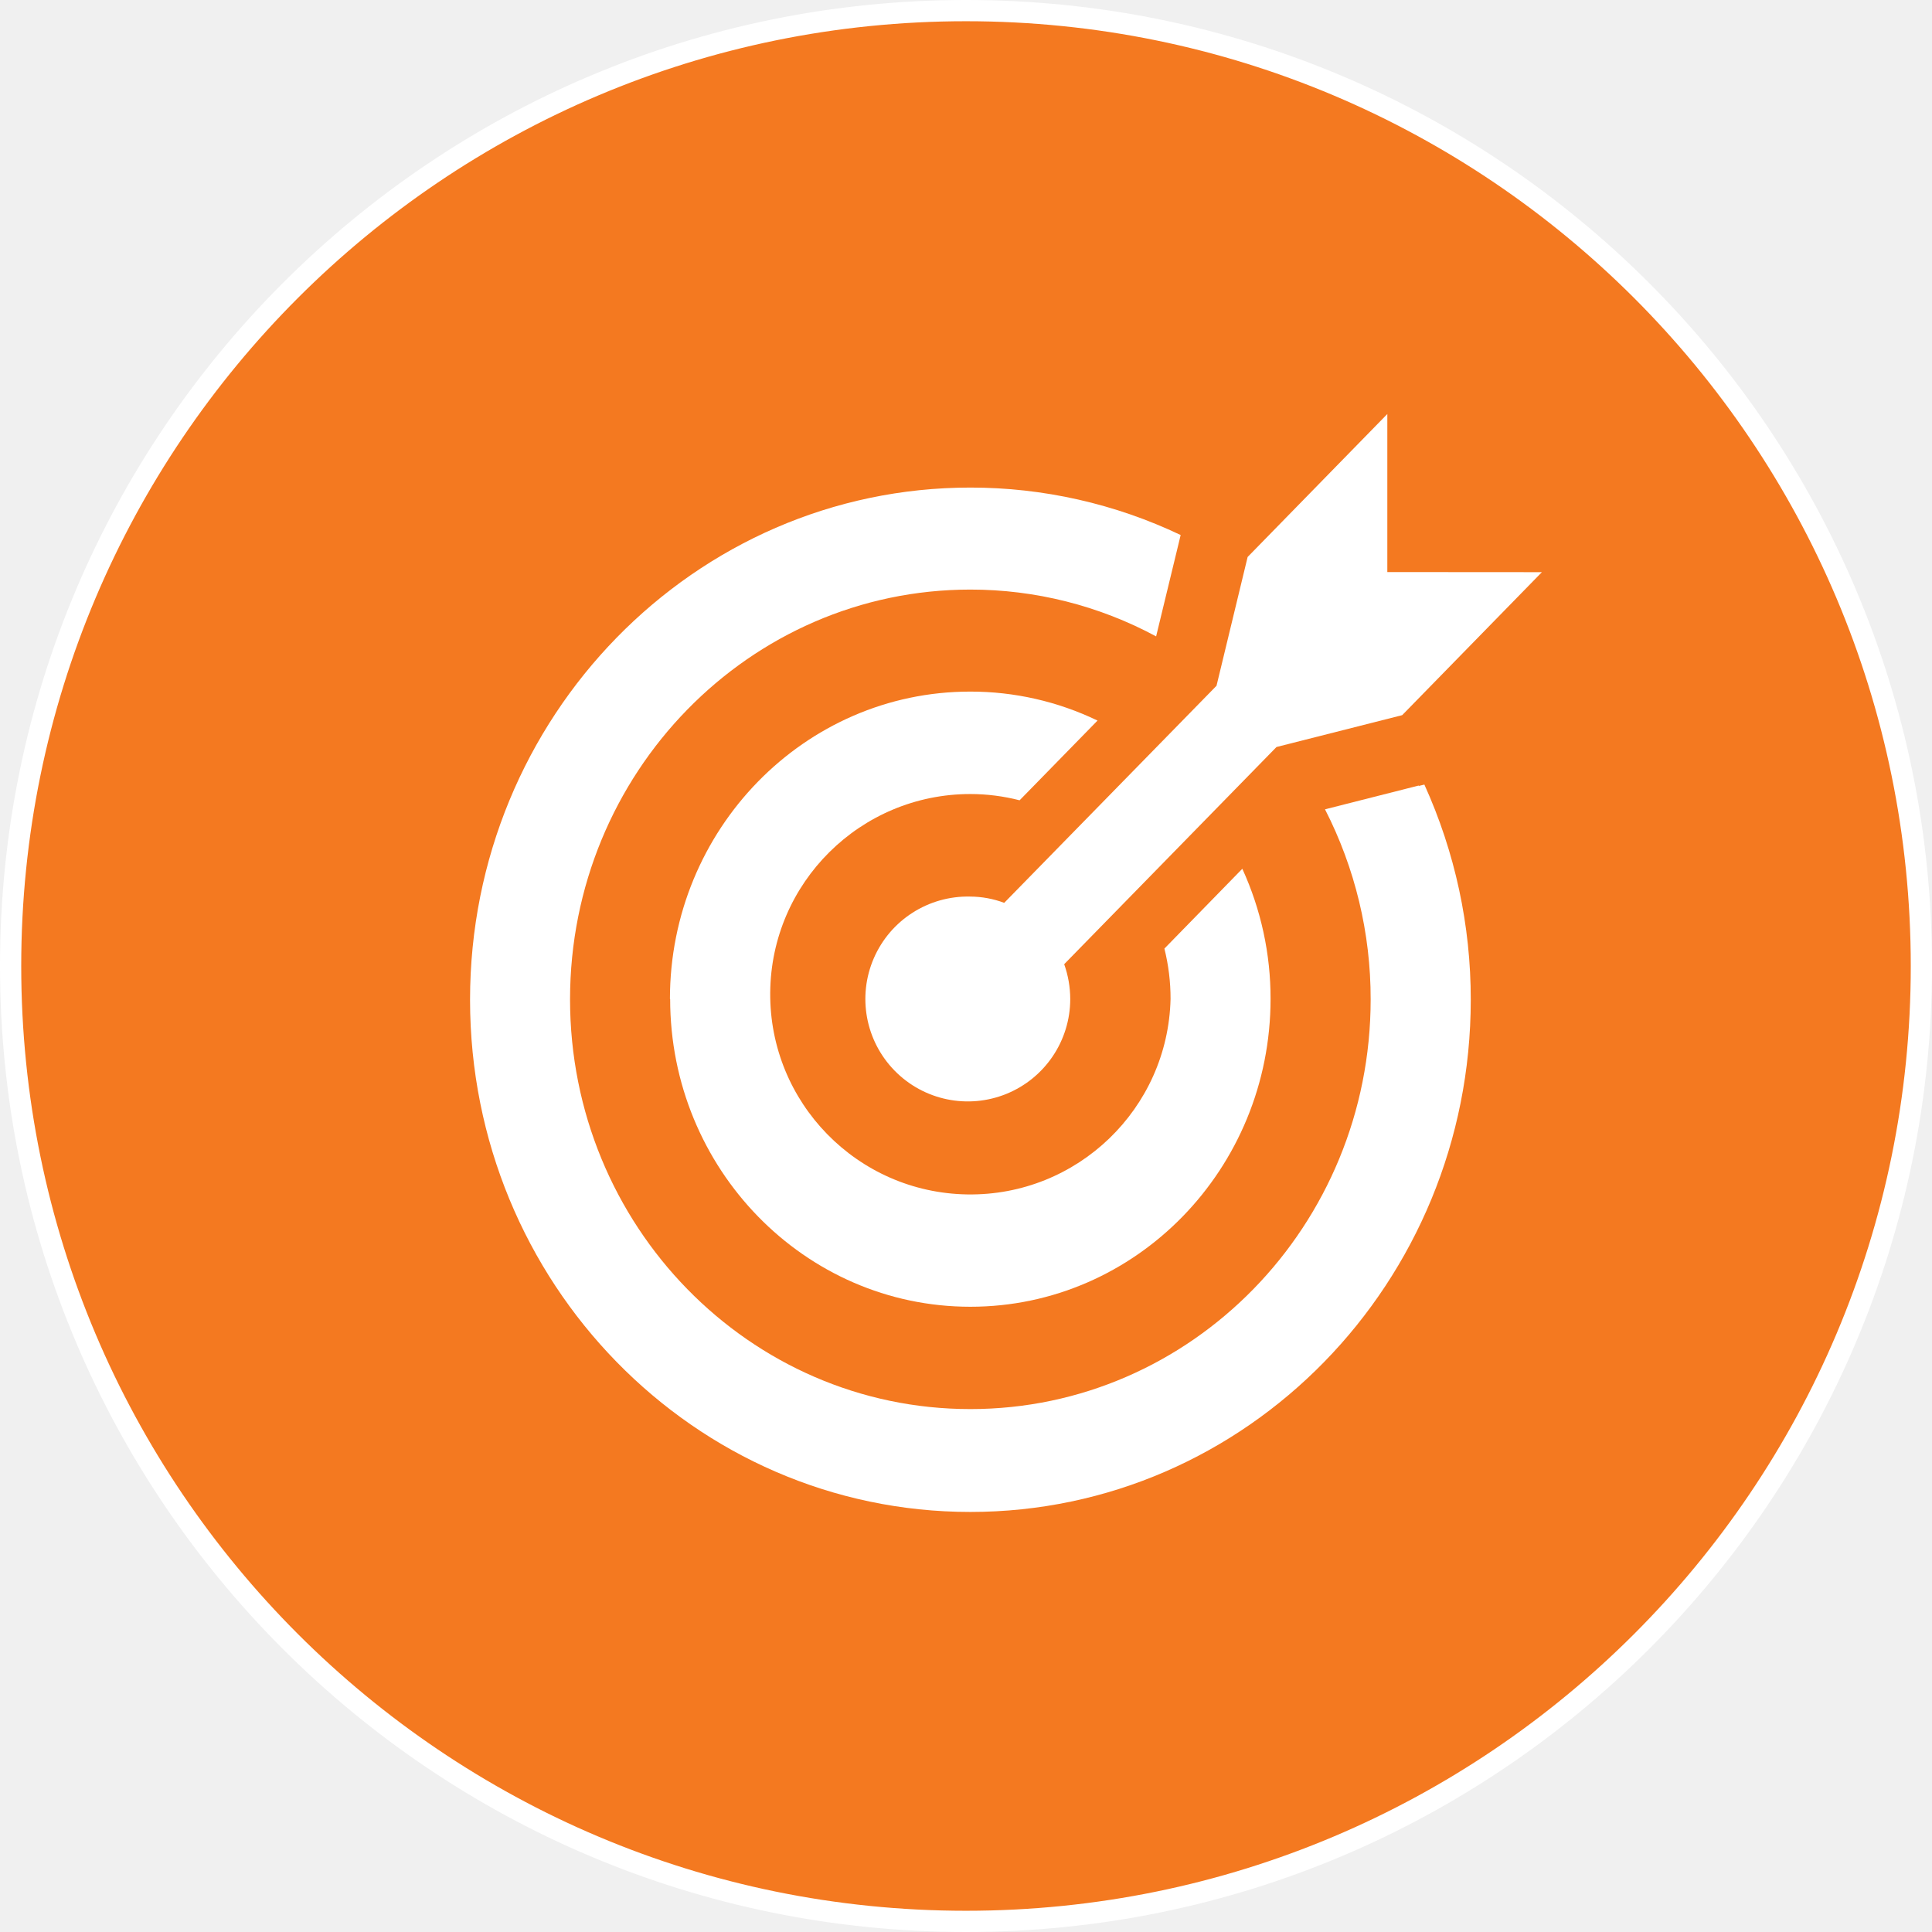
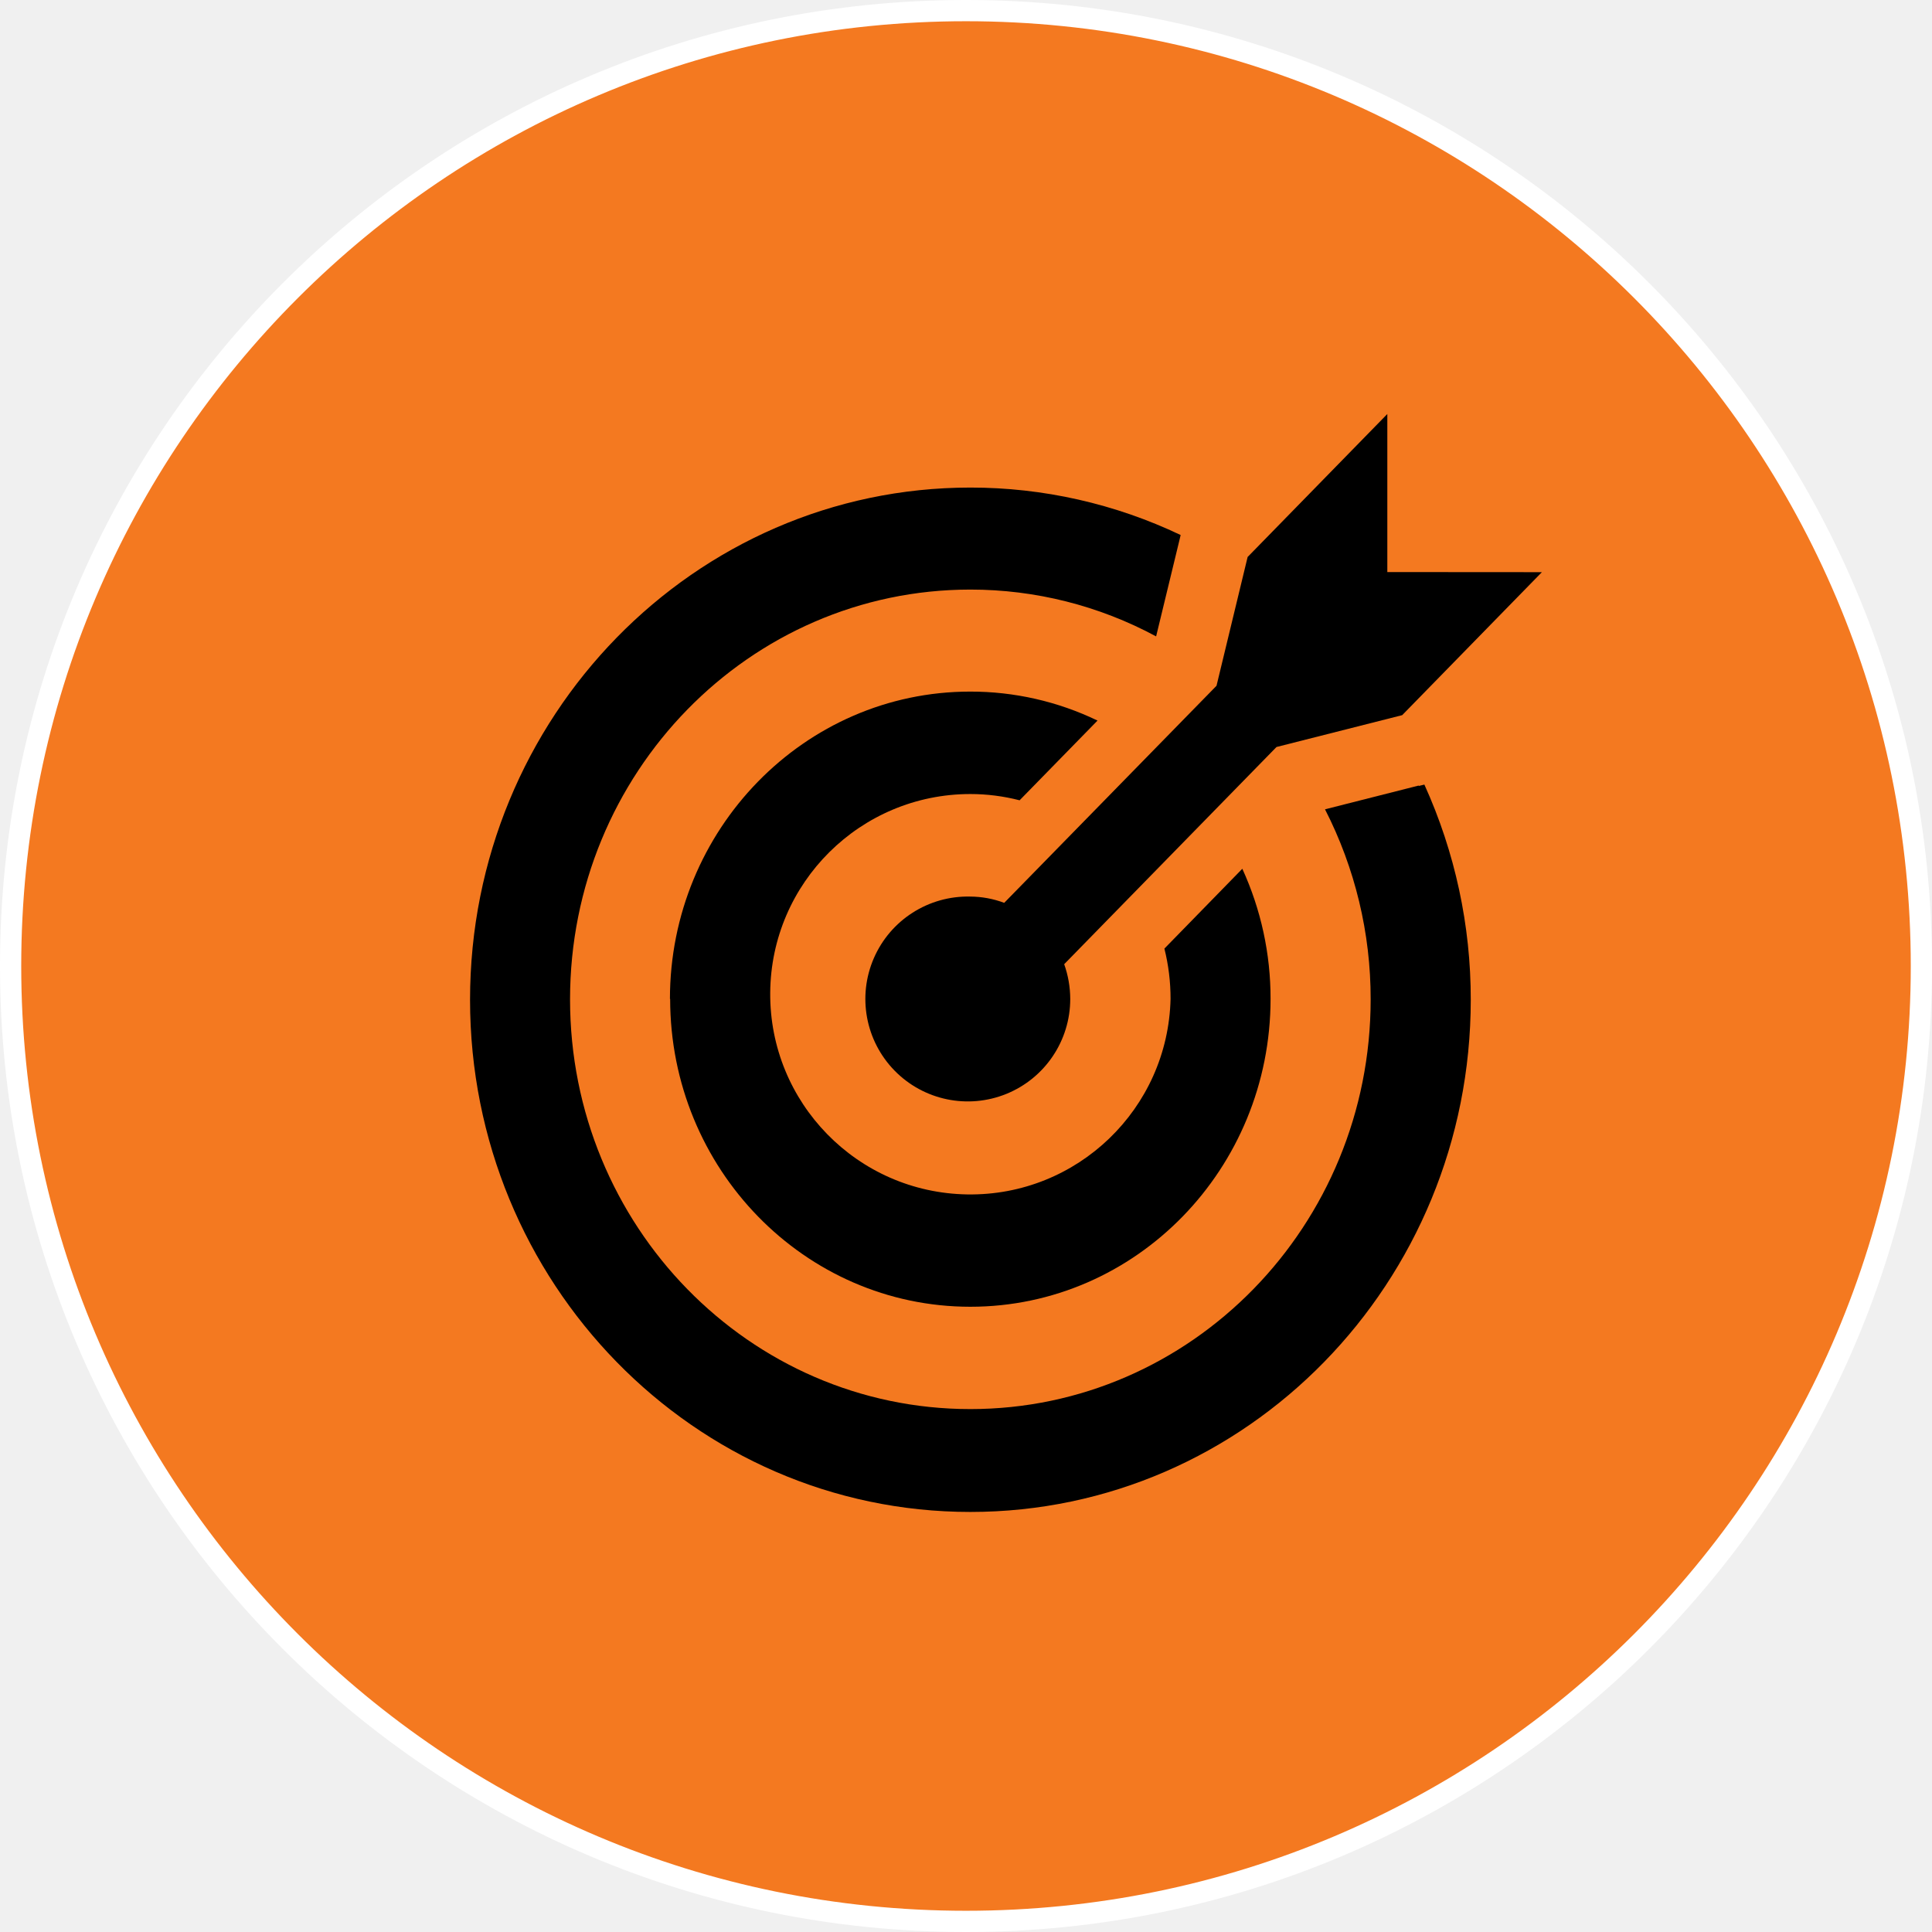
<svg xmlns="http://www.w3.org/2000/svg" width="182px" height="182px" viewBox="0 0 182 182" version="1.1">
  <defs />
  <g id="icon_target_color" stroke="none" stroke-width="1" fill="none" fill-rule="evenodd">
    <g id="icon_target" transform="translate(1, 1)">
      <path d="M90,180 C139.706,180 180,139.706 180,90 C180,40.294 139.706,0 90,0 C40.294,0 0,40.294 0,90 C0,139.706 40.294,180 90,180 Z" id="Shape" stroke="#FFFFFF" stroke-width="2" fill="#F47920" />
-       <path d="M62.13,93.1 C62.13,109.1 74.79,122.1 90.41,122.1 C106.03,122.1 118.69,109.1 118.69,93.1 C118.699,88.869 117.791,84.687 116.03,80.84 L108.69,88.36 C109.078,89.91 109.273,91.502 109.27,93.1 C109.028,103.455 100.48,111.678 90.123,111.518 C79.767,111.358 71.477,102.875 71.556,92.517 C71.634,82.159 80.052,73.803 90.41,73.8 C91.975,73.801 93.534,74 95.05,74.39 L102.39,66.88 C98.647,65.076 94.545,64.143 90.39,64.15 C74.77,64.15 62.11,77.15 62.11,93.1 L62.13,93.1 Z" id="Shape" fill="#FFFFFF" fill-rule="nonzero" />
-       <path d="M129.69,52.89 L129.69,38 L116.53,51.47 L113.6,63.6 L93.6,84.05 C92.573,83.664 91.487,83.465 90.39,83.46 C86.468,83.371 82.882,85.664 81.319,89.262 C79.756,92.86 80.526,97.046 83.268,99.852 C86.01,102.658 90.177,103.524 93.81,102.045 C97.443,100.565 99.819,97.033 99.82,93.11 C99.817,91.992 99.624,90.883 99.25,89.83 L119.25,69.37 L131.09,66.37 L144.25,52.9 L129.69,52.89 Z" id="Shape" fill="#FFFFFF" fill-rule="nonzero" />
+       <path d="M62.13,93.1 C62.13,109.1 74.79,122.1 90.41,122.1 C106.03,122.1 118.69,109.1 118.69,93.1 C118.699,88.869 117.791,84.687 116.03,80.84 L108.69,88.36 C109.078,89.91 109.273,91.502 109.27,93.1 C109.028,103.455 100.48,111.678 90.123,111.518 C79.767,111.358 71.477,102.875 71.556,92.517 C71.634,82.159 80.052,73.803 90.41,73.8 C91.975,73.801 93.534,74 95.05,74.39 L102.39,66.88 C98.647,65.076 94.545,64.143 90.39,64.15 C74.77,64.15 62.11,77.15 62.11,93.1 L62.13,93.1 Z" id="Shape" fill="#000000" fill-rule="nonzero" />
+       <path d="M129.69,52.89 L129.69,38 L116.53,51.47 L113.6,63.6 L93.6,84.05 C92.573,83.664 91.487,83.465 90.39,83.46 C86.468,83.371 82.882,85.664 81.319,89.262 C79.756,92.86 80.526,97.046 83.268,99.852 C86.01,102.658 90.177,103.524 93.81,102.045 C97.443,100.565 99.819,97.033 99.82,93.11 C99.817,91.992 99.624,90.883 99.25,89.83 L119.25,69.37 L131.09,66.37 L144.25,52.9 L129.69,52.89 Z" id="Shape" fill="#000000" fill-rule="nonzero" />
      <polygon id="Shape" fill="#000000" fill-rule="nonzero" points="132.65 72.96 123.82 75.2 132.65 72.96" />
-       <path d="M132.65,73 L123.82,75.24 C126.655,80.78 128.129,86.917 128.12,93.14 C128.12,114.46 111.24,131.74 90.41,131.74 C69.58,131.74 52.7,114.46 52.7,93.14 C52.7,71.82 69.59,54.54 90.41,54.54 C96.519,54.537 102.532,56.052 107.91,58.95 L110.09,49.95 L110.22,49.4 C104.032,46.453 97.264,44.926 90.41,44.93 C64.41,44.93 43.28,66.54 43.28,93.18 C43.28,119.82 64.38,141.43 90.41,141.43 C116.44,141.43 137.55,119.83 137.55,93.18 C137.559,86.189 136.069,79.276 133.18,72.91 L132.65,73.04 L132.65,73 Z" id="Shape" fill="#FFFFFF" fill-rule="nonzero" />
+       <path d="M132.65,73 L123.82,75.24 C126.655,80.78 128.129,86.917 128.12,93.14 C128.12,114.46 111.24,131.74 90.41,131.74 C69.58,131.74 52.7,114.46 52.7,93.14 C52.7,71.82 69.59,54.54 90.41,54.54 C96.519,54.537 102.532,56.052 107.91,58.95 L110.09,49.95 L110.22,49.4 C104.032,46.453 97.264,44.926 90.41,44.93 C64.41,44.93 43.28,66.54 43.28,93.18 C43.28,119.82 64.38,141.43 90.41,141.43 C116.44,141.43 137.55,119.83 137.55,93.18 C137.559,86.189 136.069,79.276 133.18,72.91 L132.65,73.04 L132.65,73 Z" id="Shape" fill="#000000" fill-rule="nonzero" />
    </g>
  </g>
</svg>
